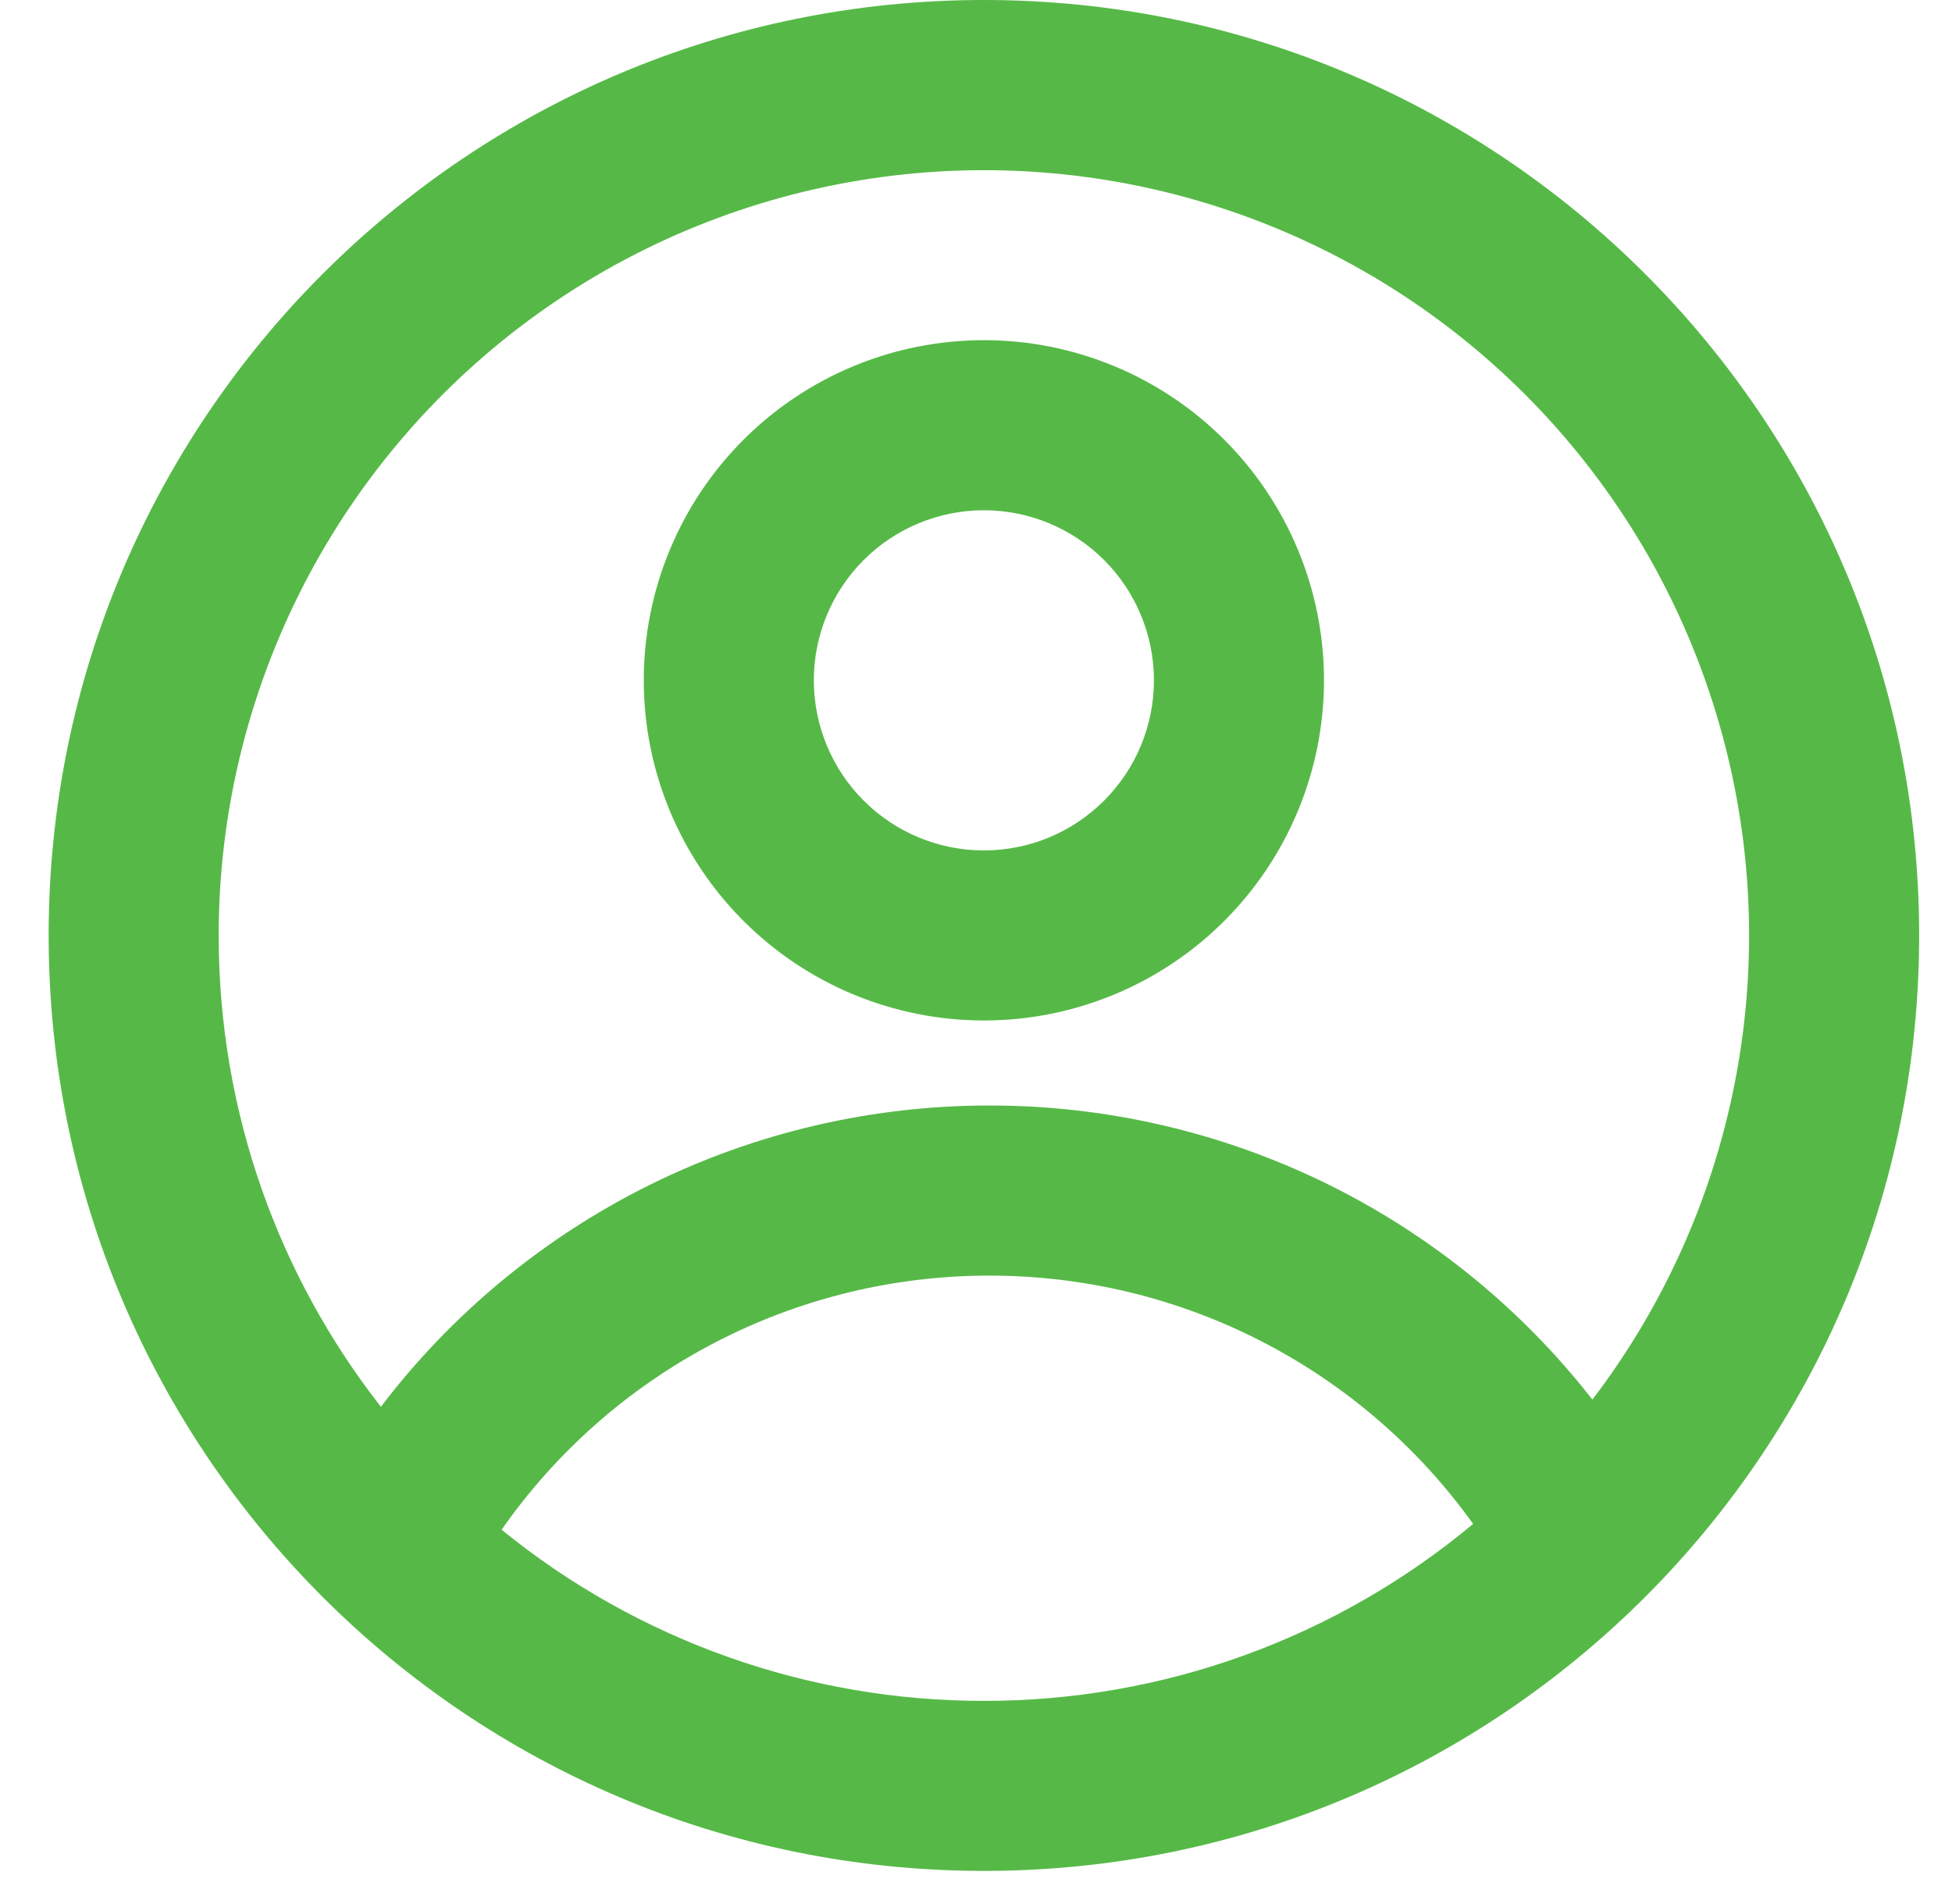
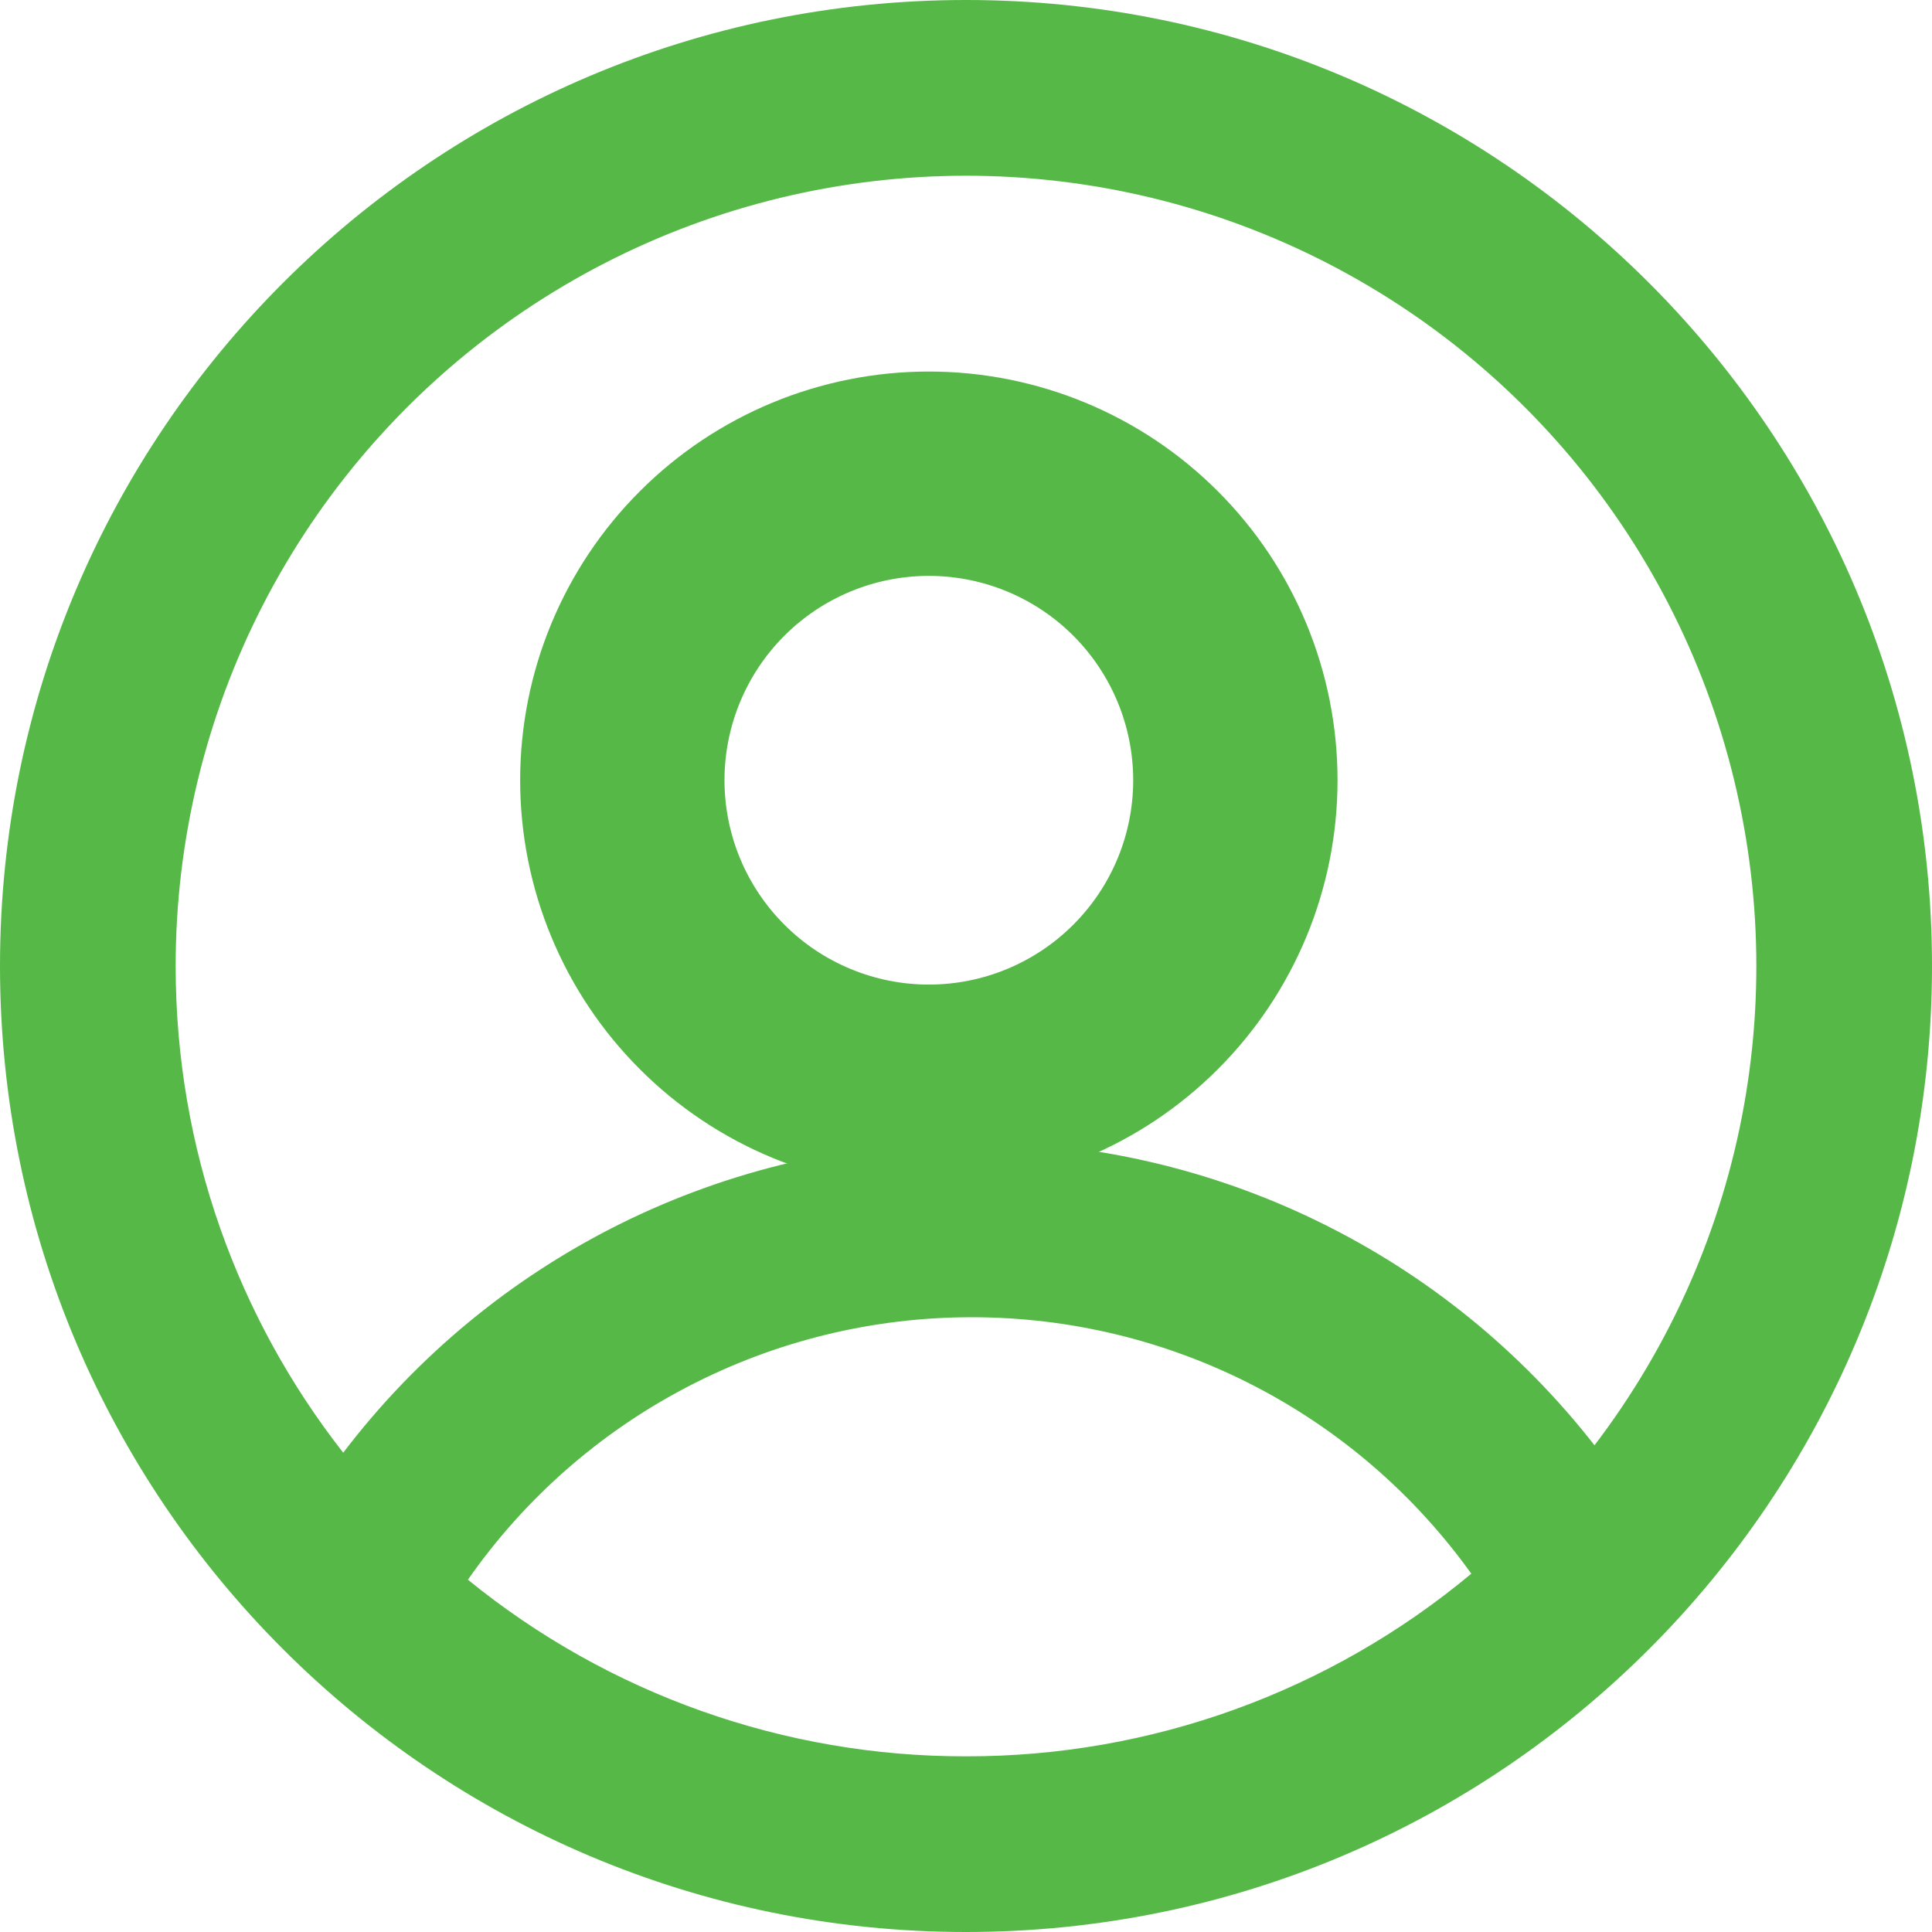
- <svg xmlns="http://www.w3.org/2000/svg" width="40" height="39" viewBox="0 0 40 39" fill="none">
-   <path fill-rule="evenodd" clip-rule="evenodd" d="M27.131 13.938C27.131 15.787 26.396 17.559 25.089 18.866C23.782 20.173 22.01 20.907 20.162 20.907C18.313 20.907 16.541 20.173 15.234 18.866C13.927 17.559 13.192 15.787 13.192 13.938C13.192 12.09 13.927 10.317 15.234 9.01C16.541 7.703 18.313 6.969 20.162 6.969C22.01 6.969 23.782 7.703 25.089 9.01C26.396 10.317 27.131 12.09 27.131 13.938ZM23.646 13.938C23.646 14.862 23.279 15.749 22.625 16.402C21.972 17.056 21.086 17.423 20.162 17.423C19.237 17.423 18.351 17.056 17.698 16.402C17.044 15.749 16.677 14.862 16.677 13.938C16.677 13.014 17.044 12.128 17.698 11.474C18.351 10.821 19.237 10.454 20.162 10.454C21.086 10.454 21.972 10.821 22.625 11.474C23.279 12.128 23.646 13.014 23.646 13.938Z" fill="#56B947" />
-   <path fill-rule="evenodd" clip-rule="evenodd" d="M20.162 0C9.577 0 0.997 8.581 0.997 19.165C0.997 29.749 9.577 38.33 20.162 38.33C30.746 38.33 39.327 29.749 39.327 19.165C39.327 8.581 30.746 0 20.162 0ZM4.481 19.165C4.481 22.806 5.723 26.159 7.805 28.821C9.268 26.901 11.154 25.344 13.317 24.274C15.48 23.203 17.861 22.648 20.275 22.649C22.657 22.647 25.008 23.189 27.15 24.233C29.291 25.277 31.166 26.796 32.631 28.674C34.141 26.694 35.157 24.384 35.596 21.933C36.035 19.482 35.885 16.962 35.156 14.581C34.428 12.2 33.144 10.027 31.409 8.241C29.674 6.455 27.539 5.108 25.18 4.311C22.821 3.514 20.306 3.291 17.844 3.659C15.382 4.027 13.042 4.976 11.02 6.427C8.997 7.879 7.349 9.791 6.212 12.006C5.075 14.221 4.481 16.675 4.481 19.165ZM20.162 34.846C16.562 34.851 13.071 33.612 10.279 31.34C11.403 29.731 12.899 28.418 14.639 27.512C16.379 26.605 18.313 26.133 20.275 26.134C22.212 26.133 24.123 26.593 25.846 27.478C27.57 28.363 29.058 29.646 30.187 31.221C27.373 33.568 23.825 34.851 20.162 34.846Z" fill="#56B947" />
+ <svg xmlns="http://www.w3.org/2000/svg" width="26" height="26" viewBox="0 0 26 26" fill="none">
+   <path fill-rule="evenodd" clip-rule="evenodd" d="M18 10.5C18 11.959 17.421 13.358 16.389 14.389C15.358 15.421 13.959 16 12.5 16C11.041 16 9.642 15.421 8.611 14.389C7.579 13.358 7 11.959 7 10.5C7 9.041 7.579 7.642 8.611 6.611C9.642 5.579 11.041 5 12.5 5C13.959 5 15.358 5.579 16.389 6.611C17.421 7.642 18 9.041 18 10.5ZM15.25 10.5C15.25 11.229 14.96 11.929 14.444 12.444C13.929 12.96 13.229 13.25 12.5 13.25C11.771 13.25 11.071 12.96 10.556 12.444C10.04 11.929 9.75 11.229 9.75 10.5C9.75 9.771 10.04 9.071 10.556 8.555C11.071 8.04 11.771 7.75 12.5 7.75C13.229 7.75 13.929 8.04 14.444 8.555C14.96 9.071 15.25 9.771 15.25 10.5Z" fill="#56B947" />
+   <path fill-rule="evenodd" clip-rule="evenodd" d="M13 0C5.82 0 0 5.82 0 13C0 20.18 5.82 26 13 26C20.18 26 26 20.18 26 13C26 5.82 20.18 0 13 0ZM2.364 13C2.364 15.47 3.206 17.744 4.619 19.55C5.61 18.247 6.89 17.192 8.357 16.465C9.824 15.739 11.44 15.362 13.077 15.364C14.693 15.362 16.288 15.729 17.74 16.438C19.193 17.146 20.464 18.176 21.458 19.45C22.482 18.107 23.172 16.54 23.47 14.877C23.767 13.215 23.665 11.506 23.171 9.891C22.677 8.276 21.806 6.801 20.629 5.59C19.452 4.379 18.004 3.465 16.404 2.924C14.804 2.384 13.098 2.232 11.428 2.482C9.758 2.731 8.171 3.375 6.799 4.36C5.427 5.344 4.309 6.642 3.537 8.144C2.766 9.647 2.364 11.311 2.364 13ZM13 23.636C10.558 23.64 8.19 22.8 6.297 21.259C7.059 20.167 8.073 19.276 9.254 18.662C10.434 18.047 11.746 17.726 13.077 17.727C14.391 17.726 15.687 18.039 16.856 18.639C18.026 19.239 19.035 20.11 19.8 21.178C17.892 22.77 15.485 23.64 13 23.636Z" fill="#56B947" />
</svg>
